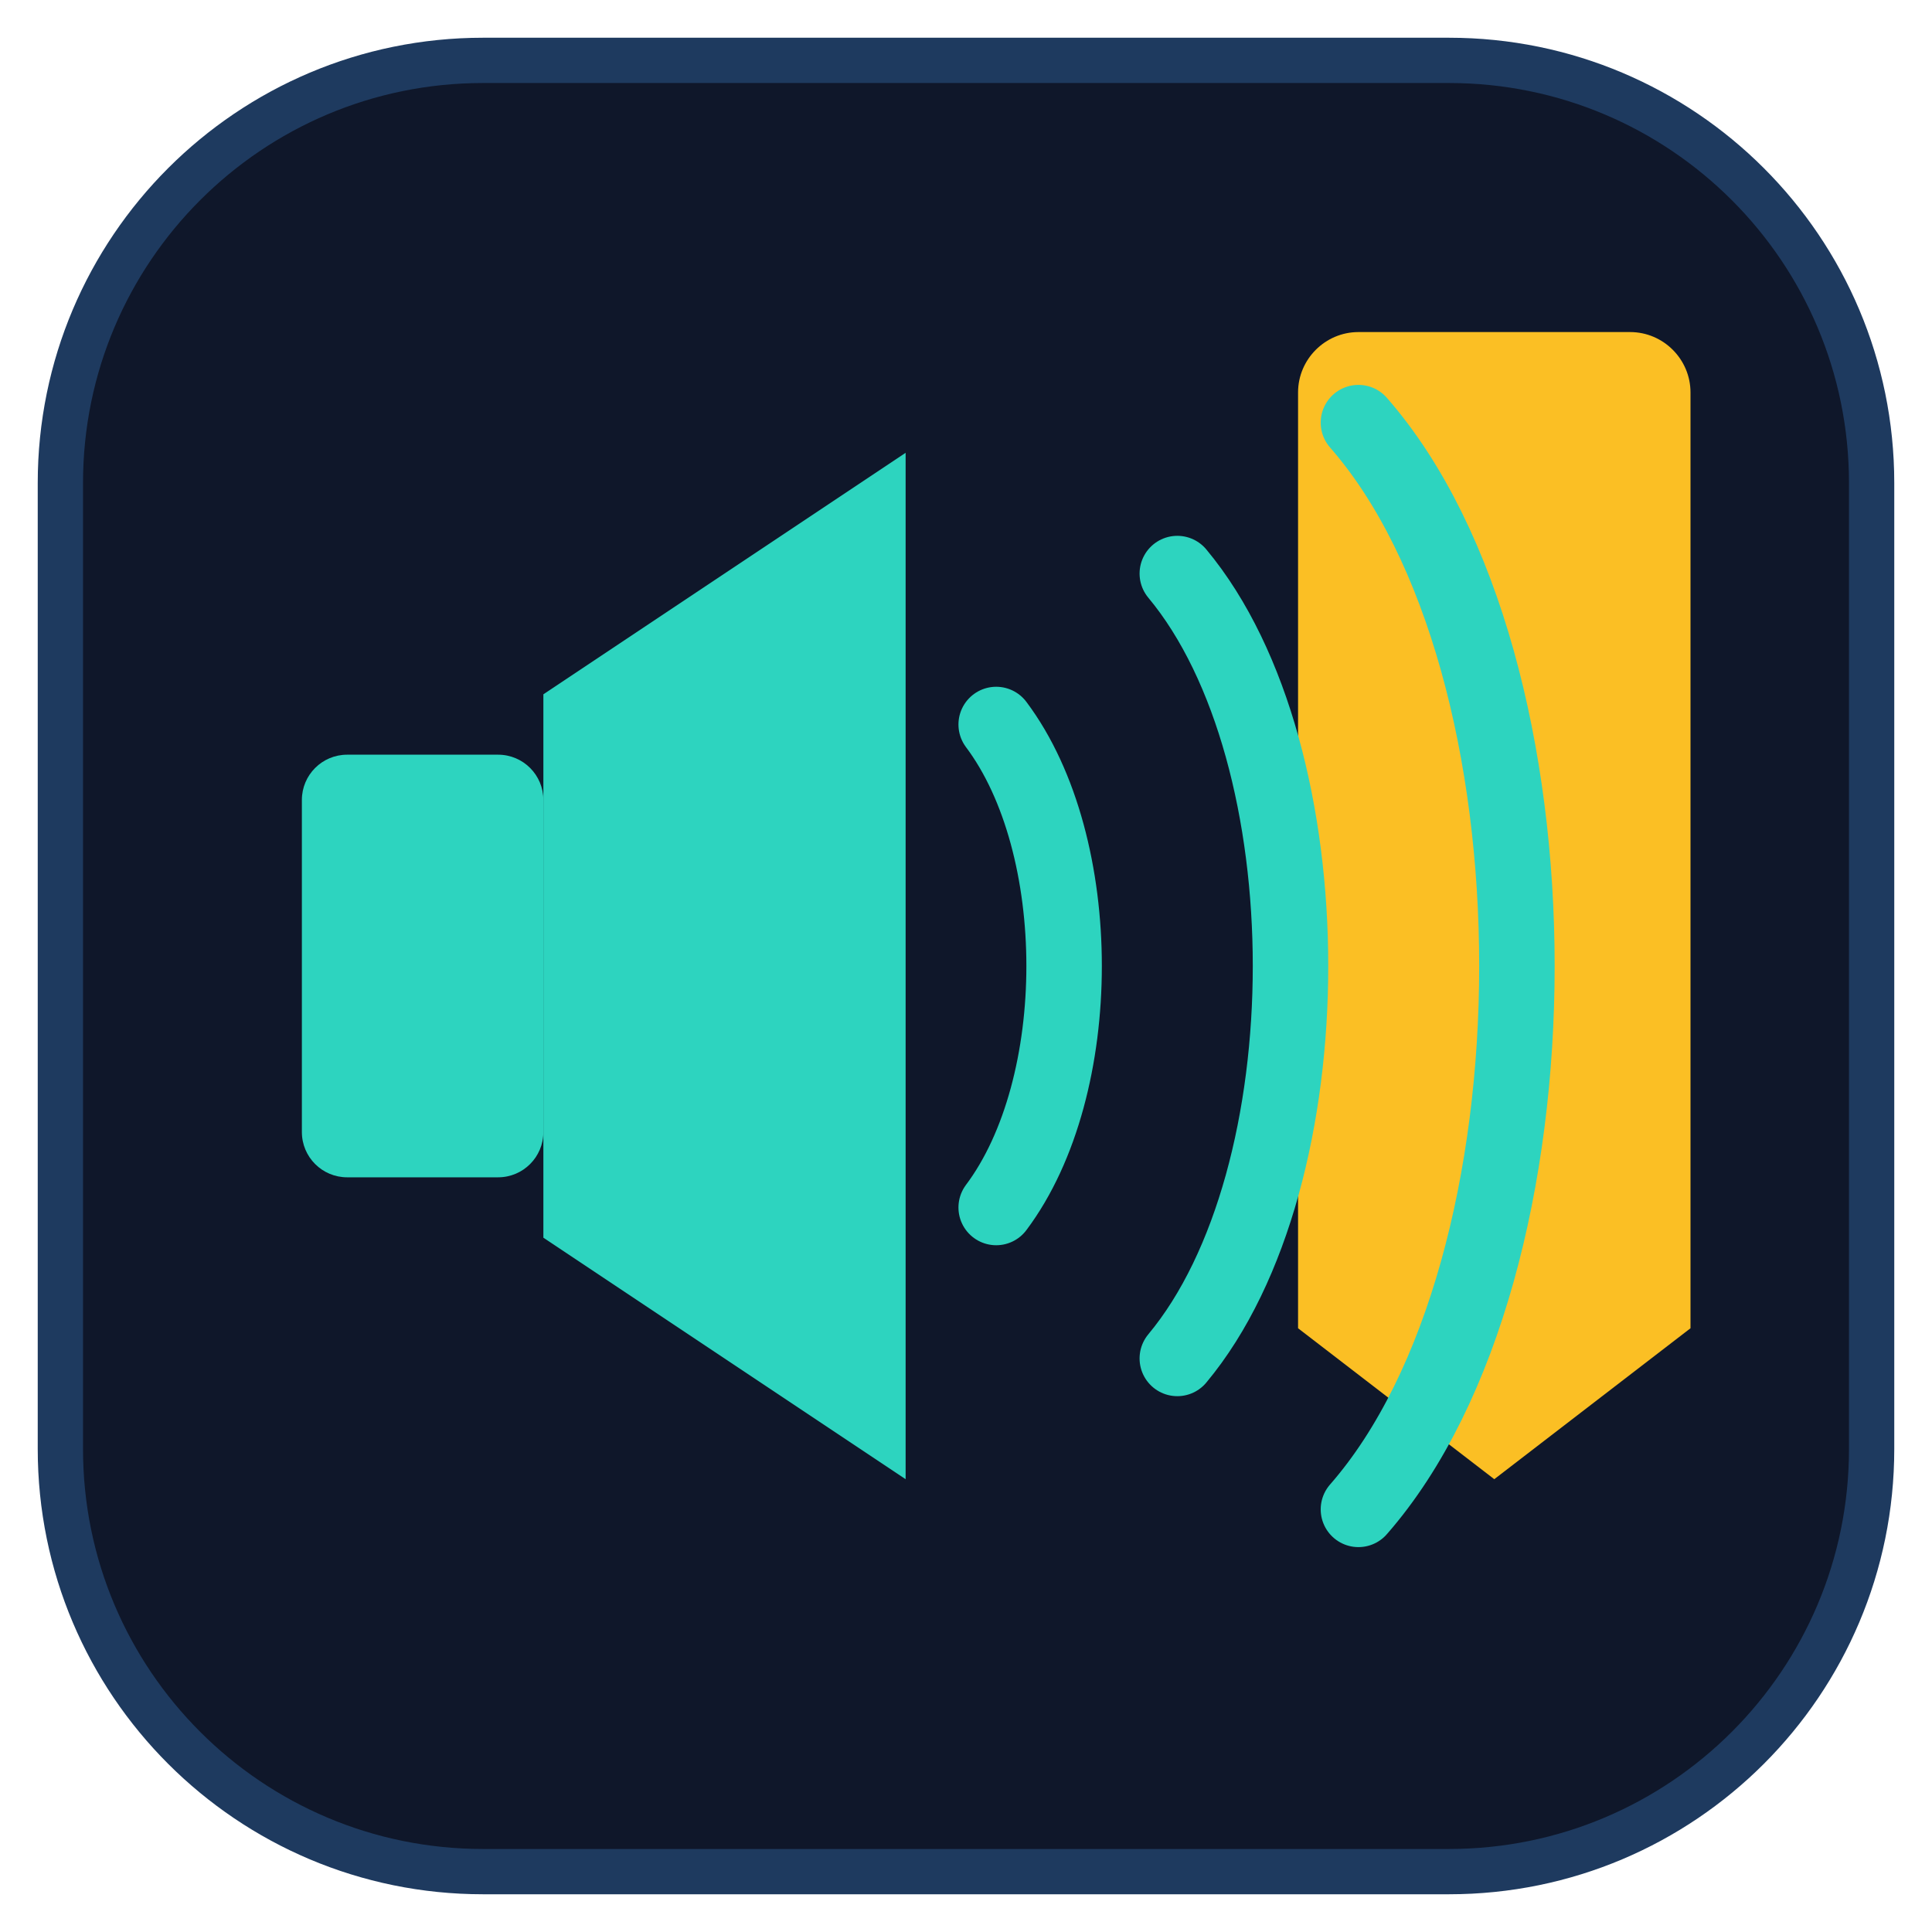
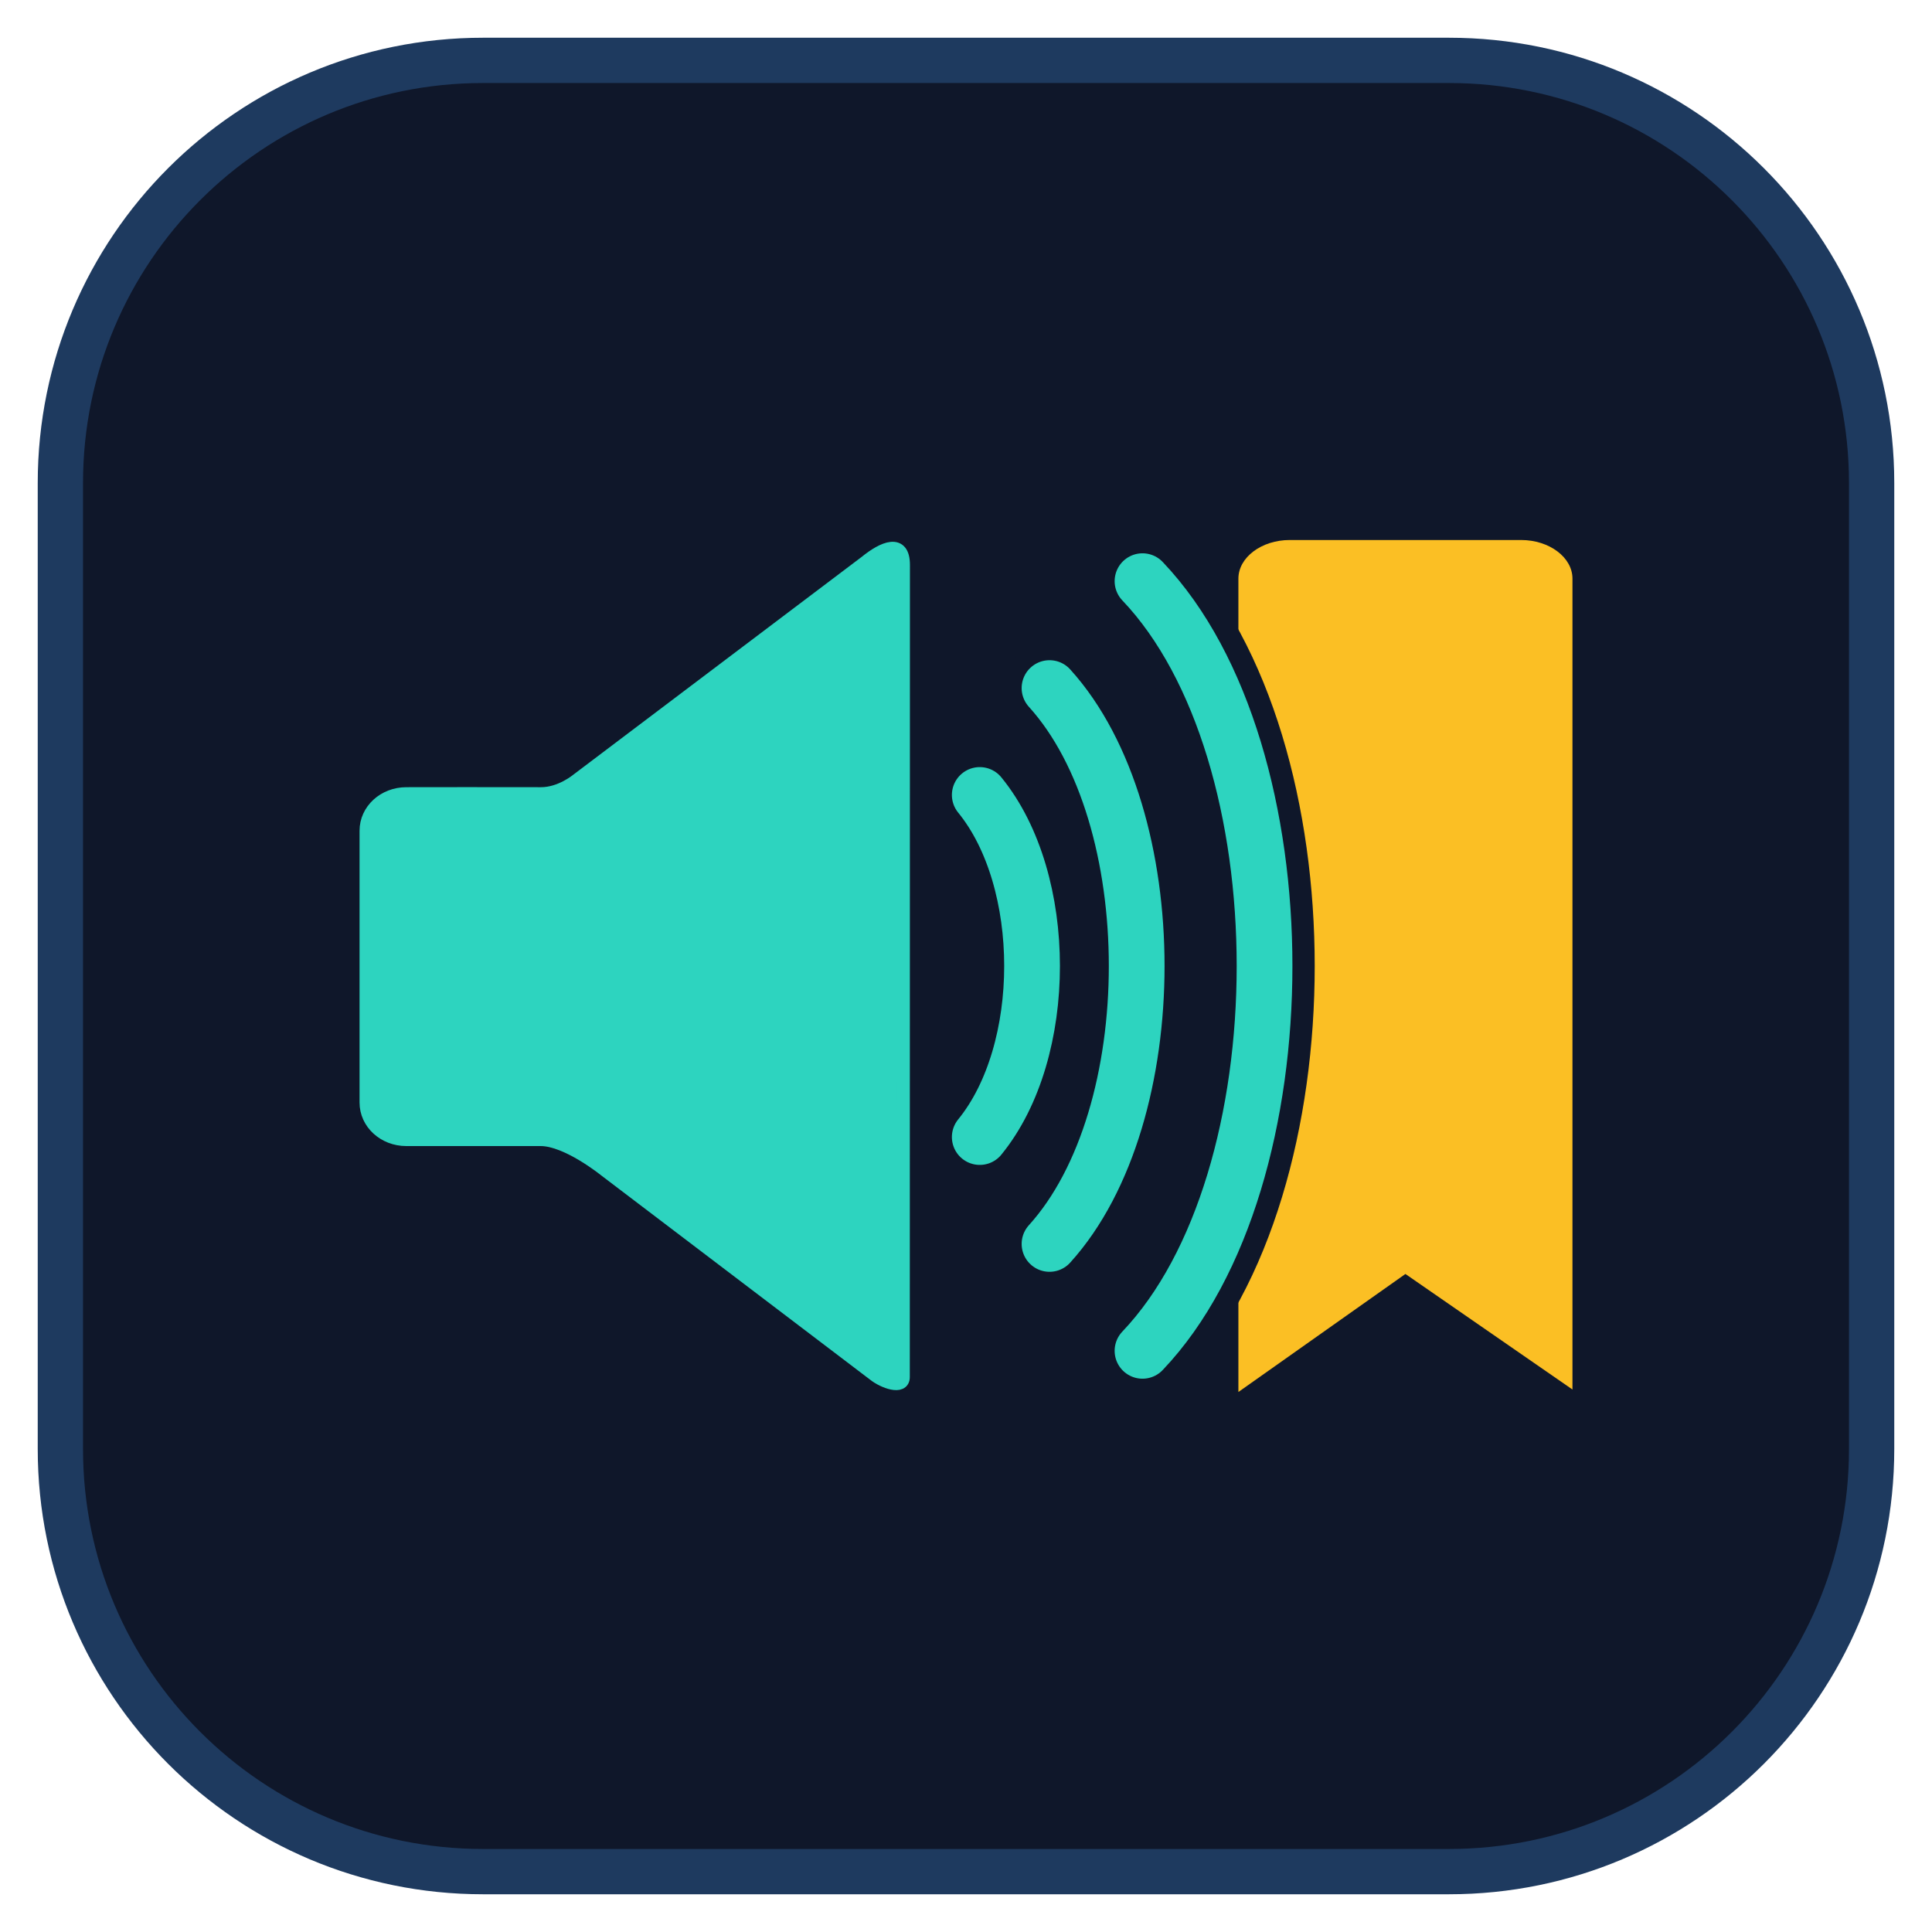
- <svg xmlns="http://www.w3.org/2000/svg" viewBox="0 0 128 128" role="img" aria-label="pw-stream-memory">
-   <rect x="4" y="4" width="120" height="120" rx="28" fill="#0f172a" />
-   <rect x="4" y="4" width="120" height="120" rx="28" fill="none" stroke="#1e3a5f" stroke-width="3" />
-   <path fill="#fbbf24" d="M90 22h18c2.2 0 4 1.8 4 4v62l-13 10-13-10V26c0-2.2 1.8-4 4-4z" />
-   <rect x="20" y="50" width="16" height="28" rx="3" fill="#2dd4bf" />
-   <path fill="#2dd4bf" d="M36 46l24-16v68L36 82z" />
-   <path fill="none" stroke="#2dd4bf" stroke-width="5" stroke-linecap="round" d="M66 48c6 8 6 24 0 32" />
-   <path fill="none" stroke="#2dd4bf" stroke-width="5" stroke-linecap="round" d="M78 38c10 12 10 40 0 52" />
-   <path fill="none" stroke="#2dd4bf" stroke-width="5" stroke-linecap="round" d="M90 28c14 16 14 56 0 72" />
+ <svg xmlns="http://www.w3.org/2000/svg" viewBox="0 0 128 128" role="img" aria-label="pw-stream-memory" version="1.1" id="svg6">
+   <defs id="defs6" />
+   <rect x="4" y="4" width="120" height="120" rx="28" fill="#0f172a" id="rect1" />
+   <path fill="#fbbf24" d="m 85.452,35.777 h 15.323 c 1.873,0 3.405,1.152 3.405,2.559 V 92.059 L 93.113,84.404 82.047,92.223 V 38.336 c 0,-1.408 1.532,-2.559 3.405,-2.559 z" id="path2" style="stroke-width:0.738" />
+   <rect x="4" y="4" width="120" height="120" rx="28" fill="none" stroke="#1e3a5f" stroke-width="3" id="rect2" />
+   <g id="g6" transform="matrix(0.8030406,0,0,0.8030406,14.33189,18.02139)">
+     <path fill="none" stroke="#2dd4bf" stroke-width="5" stroke-linecap="round" d="m 76.412,25.506 c 13.426,14.111 13.426,49.388 0,63.499" id="path6-2" style="stroke:#0f172a;stroke-width:8.277;stroke-dasharray:none;stroke-opacity:1" />
+     <path id="rect3" d="M 53.563,23.928 29.768,41.899 c 0,0 -1.37,1.151 -3.008,1.137 -1.639,-0.014 -11.086,0 -11.086,0 -1.843,0 -3.326,1.364 -3.326,3.058 v 22.428 c 0,1.694 1.483,3.058 3.326,3.058 h 11.086 c 2.189,0 5.292,2.512 5.292,2.512 l 22.238,16.892 c 0.716,0.571 2.392,1.219 2.392,0.185 l 0.011,-67.007 c 0,-2.139 -1.666,-1.429 -3.129,-0.234 z" style="fill:#2dd4bf;fill-opacity:1;stroke:#2dd4bf;stroke-width:1.063;stroke-opacity:1" />
+     <path fill="none" stroke="#2dd4bf" stroke-width="4.598" stroke-linecap="round" d="m 62.985,43.145 c 5.754,7.055 5.754,21.166 0,28.222" id="path4" />
+     <path fill="none" stroke="#2dd4bf" stroke-width="5" stroke-linecap="round" d="m 68.74,34.326 c 9.59,10.583 9.59,35.277 0,45.86" id="path5-7" style="stroke:#0f172a;stroke-width:7.559;stroke-dasharray:none;stroke-opacity:1" />
+     <path fill="none" stroke="#2dd4bf" stroke-width="4.598" stroke-linecap="round" d="m 68.74,34.326 c 9.59,10.583 9.59,35.277 0,45.86" id="path5" />
+     <path fill="none" stroke="#2dd4bf" stroke-width="5" stroke-linecap="round" d="m 76.412,25.506 c 13.426,14.111 13.426,49.388 0,63.499" id="path6-1" style="stroke:#0f172a;stroke-width:7.357;stroke-dasharray:none;stroke-opacity:1" />
+     <path fill="none" stroke="#2dd4bf" stroke-width="4.598" stroke-linecap="round" d="m 76.412,25.506 c 13.426,14.111 13.426,49.388 0,63.499" id="path6" />
+   </g>
</svg>
